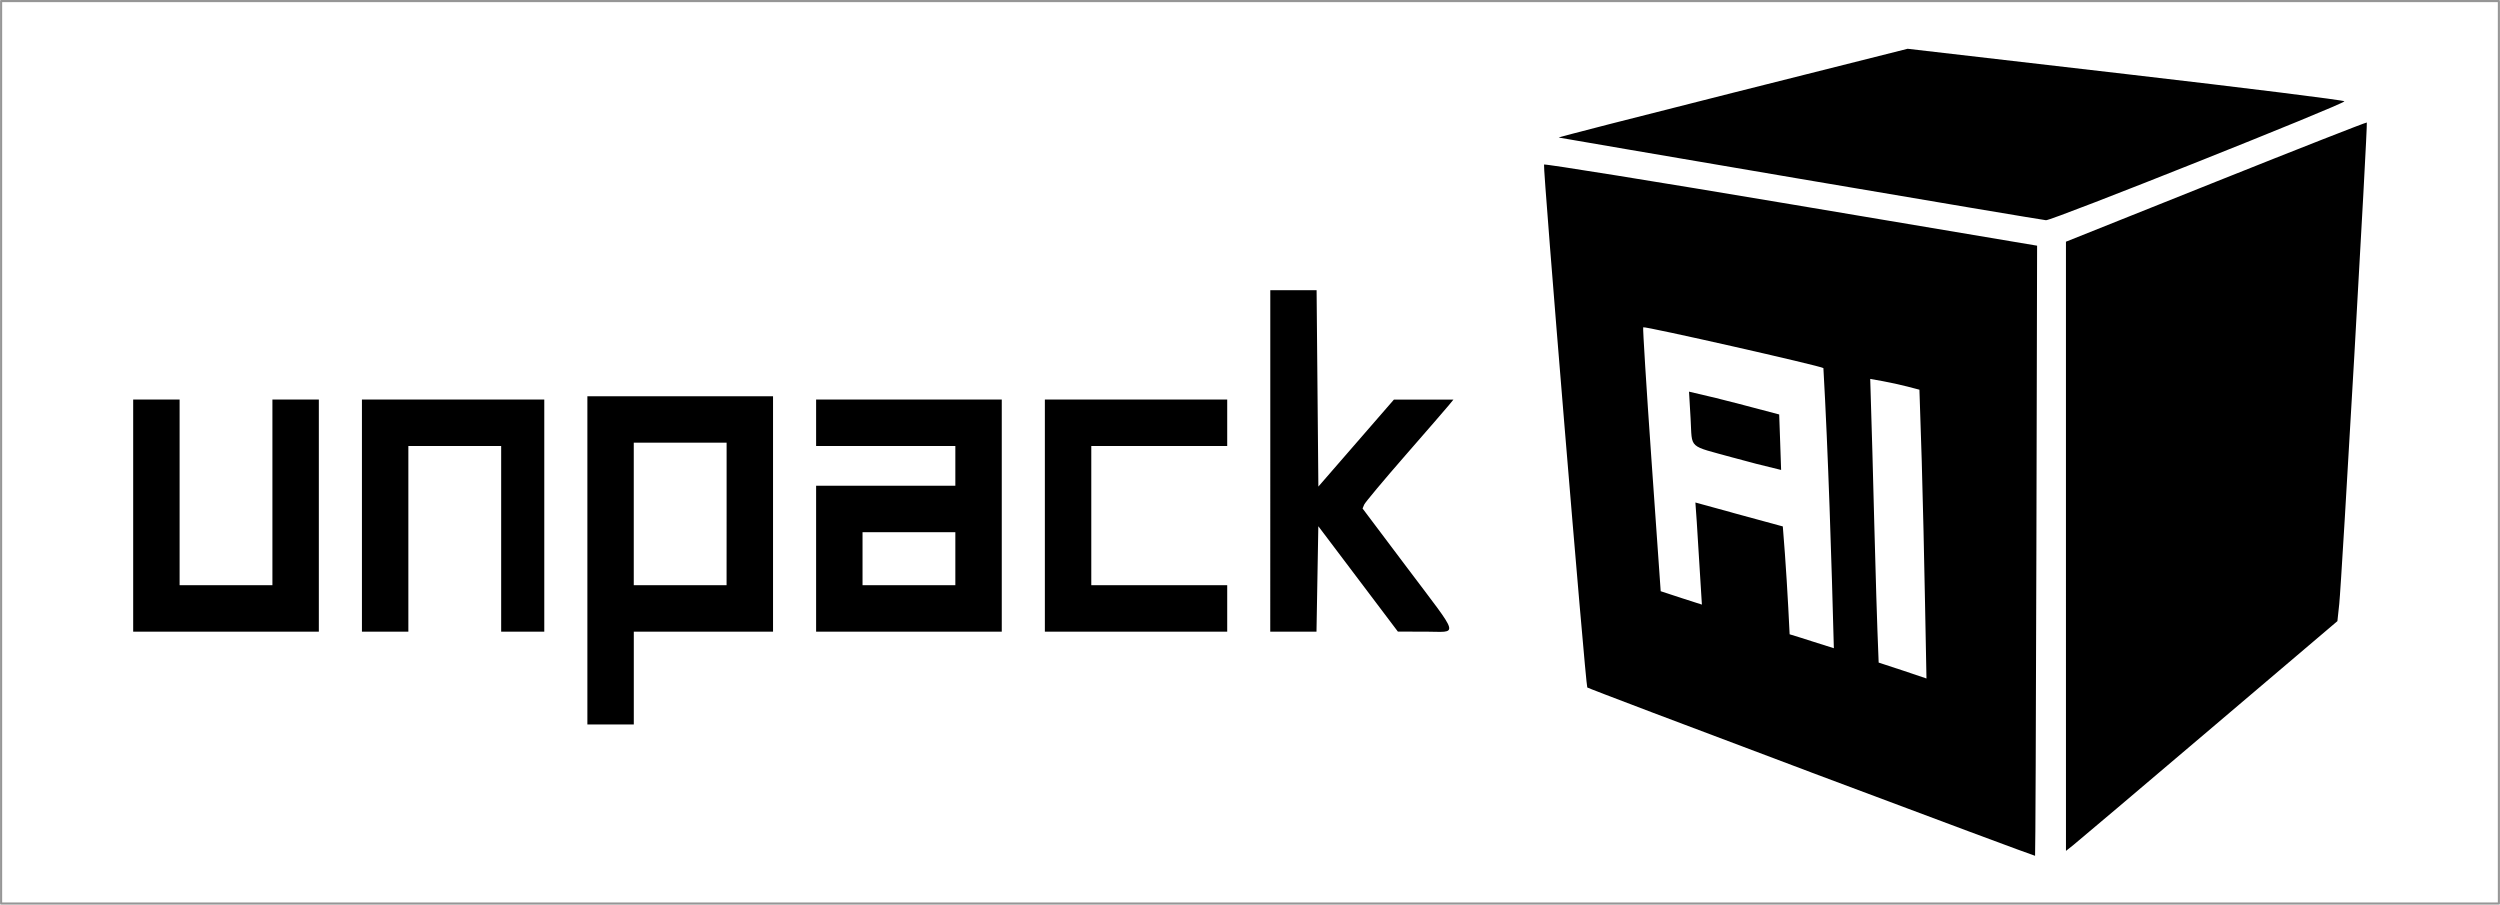
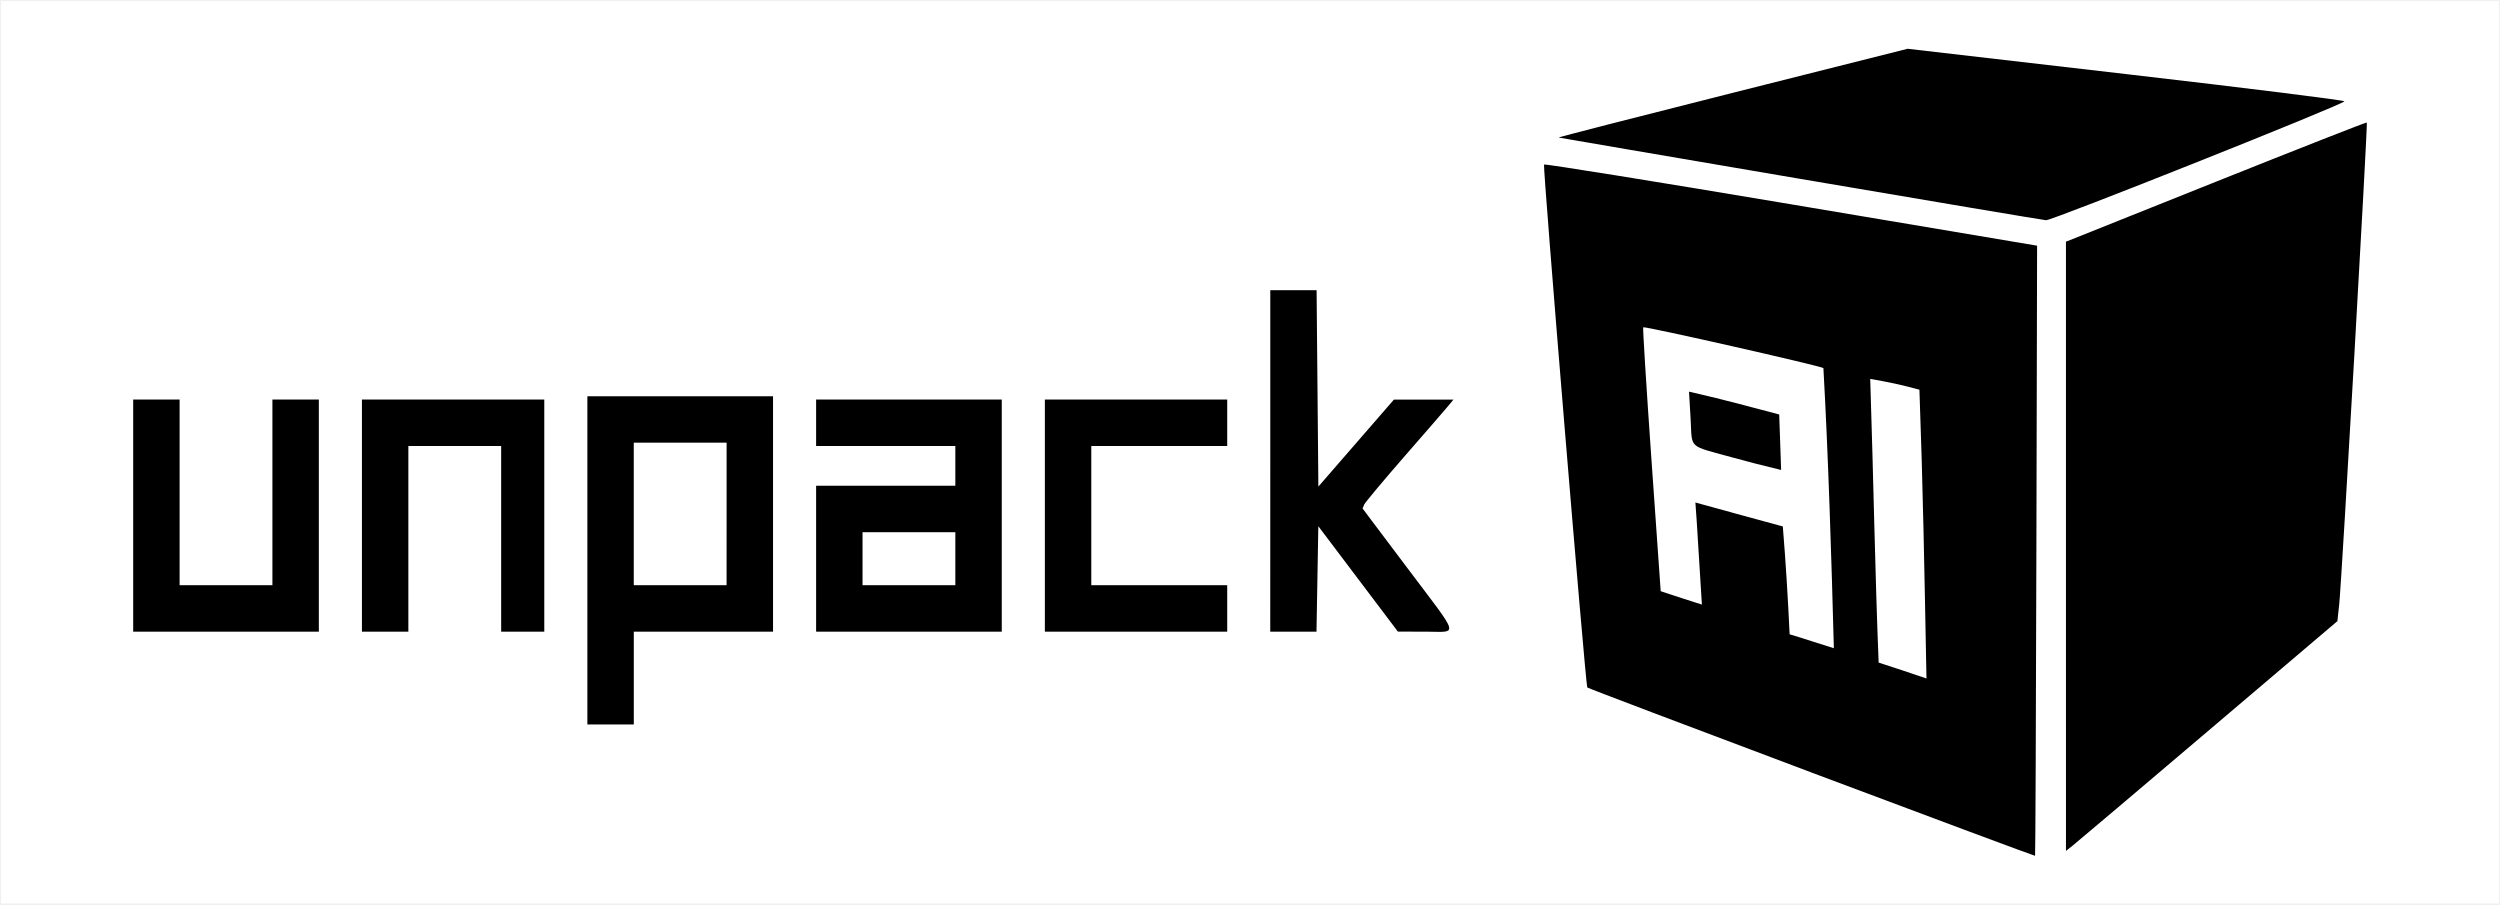
- <svg xmlns="http://www.w3.org/2000/svg" width="31.42pc" height="11.368pc" viewBox="0 0 133.009 48.126" version="1.1" id="svg8">
+ <svg xmlns="http://www.w3.org/2000/svg" id="svg8" version="1.1" viewBox="0 0 133.009 48.126" height="11.368pc" width="31.42pc">
  <defs id="defs2" />
-   <g id="layer1" transform="translate(-43.099,-96.85187)">
-     <rect y="96.908" x="43.155" height="48.015" width="132.897" id="rect831" style="fill:#ffffff;stroke:#969696;stroke-width:0.112;stroke-linecap:round;stroke-linejoin:round;stroke-dashoffset:0.782" />
-     <path style="fill:#000000;stroke-width:0.176" d="m 139.466,137.949 c -6.531,-2.452 -11.894,-4.486 -11.917,-4.519 -0.093,-0.134 -2.377,-27.748 -2.301,-27.824 0.045,-0.045 5.966,0.908 13.158,2.118 l 13.076,2.2 -0.038,16.219 c -0.021,8.92 -0.052,16.229 -0.07,16.243 -0.018,0.013 -5.376,-1.982 -11.907,-4.435 z m 5.754,-20.363 -0.643,-0.168 c -0.354,-0.092 -0.943,-0.221 -1.309,-0.287 l -0.665,-0.119 c 0.172,5.204 0.26,10.516 0.449,15.093 0.869,0.283 1.787,0.586 2.544,0.847 -0.108,-5.661 -0.184,-10.144 -0.375,-15.366 z m -5.106,-1.148 c -0.112,-0.112 -9.522,-2.244 -9.59,-2.172 -0.027,0.029 0.167,3.169 0.435,6.979 l 0.496,7.063 c 0.736,0.239 1.568,0.52 2.192,0.712 -0.141,-2.103 -0.253,-4.296 -0.346,-5.432 4.651,1.273 -1.075,-0.286 4.651,1.273 0.161,1.945 0.273,3.846 0.363,5.739 0.795,0.237 1.64,0.526 2.353,0.741 -0.117,-4.52 -0.304,-10.473 -0.556,-14.902 z m -4.784,4.769 c -2.47,-0.686 -2.187,-0.423 -2.284,-2.082 l -0.084,-1.435 c 1.033,0.234 1.904,0.451 2.681,0.656 l 2.117,0.558 0.051,1.455 0.051,1.497 c -0.929,-0.219 -1.785,-0.443 -2.532,-0.65 z m 17.687,4.712 v -16.207 l 7.982,-3.192 c 4.39,-1.755 8.001,-3.173 8.026,-3.15 0.057,0.054 -1.338,24.423 -1.467,25.618 l -0.098,0.912 -6.817,5.791 c -3.749,3.185 -6.999,5.936 -7.221,6.112 l -0.404,0.321 z m -78.669,0.747 v -8.731 h 4.939 4.939 v 6.262 6.262 h -3.704 -3.704 v 2.469 2.469 h -1.235 -1.235 z m 7.408,-2.469 v -3.792 H 79.286 76.816 v 3.792 3.792 h 2.469 2.469 z m -31.574,0.088 v -6.174 h 1.235 1.235 v 4.939 4.939 h 2.469 2.469 v -4.939 -4.939 h 1.235 1.235 v 6.174 6.174 h -4.939 -4.939 z m 12.171,0 v -6.174 h 4.851 4.851 v 6.174 6.174 H 70.907 69.761 v -4.939 -4.939 h -2.469 -2.469 v 4.939 4.939 h -1.235 -1.235 z m 24.165,2.293 v -3.881 h 3.704 3.704 v -1.058 -1.058 h -3.704 -3.704 v -1.235 -1.235 h 4.939 4.939 v 6.174 6.174 h -4.939 -4.939 z m 7.408,0 v -1.411 h -2.469 -2.469 v 1.411 1.411 h 2.469 2.469 z m 4.763,-2.293 v -6.174 h 4.851 4.851 v 1.235 1.235 h -3.616 -3.616 v 3.704 3.704 h 3.616 3.616 v 1.235 1.235 h -4.851 -4.851 z m 11.994,-2.91 v -9.084 h 1.232 1.232 l 0.047,5.225 0.047,5.225 2.01,-2.314 2.01,-2.314 h 1.583 1.583 l -0.242,0.296 c -0.133,0.163 -1.182,1.373 -2.331,2.69 -1.149,1.317 -2.127,2.487 -2.175,2.601 l -0.086,0.207 2.395,3.183 c 2.833,3.766 2.723,3.37 0.94,3.369 l -1.455,-8.8e-4 -2.117,-2.804 -2.117,-2.804 -0.049,2.805 -0.049,2.805 h -1.23 -1.23 z m 28.222,-15.002 c -7.034,-1.198 -12.828,-2.19 -12.876,-2.203 -0.049,-0.013 4.109,-1.082 9.238,-2.374 l 9.326,-2.349 11.62,1.346 c 6.391,0.74 11.62,1.392 11.62,1.449 0,0.147 -15.559,6.348 -15.876,6.327 -0.145,-0.01 -6.018,-0.998 -13.052,-2.196 z" id="path851" />
+   <g transform="translate(-43.099,-96.85187)" id="layer1">
+     <rect style="fill:#ffffff;stroke:none;stroke-width:0.112;stroke-linecap:round;stroke-linejoin:round;stroke-dashoffset:0.782" id="rect831" width="132.897" height="48.015" x="43.155" y="96.908" />
+     <path id="path851" d="m 139.466,137.949 c -6.531,-2.452 -11.894,-4.486 -11.917,-4.519 -0.093,-0.134 -2.377,-27.748 -2.301,-27.824 0.045,-0.045 5.966,0.908 13.158,2.118 l 13.076,2.2 -0.038,16.219 c -0.021,8.92 -0.052,16.229 -0.07,16.243 -0.018,0.013 -5.376,-1.982 -11.907,-4.435 z m 5.754,-20.363 -0.643,-0.168 c -0.354,-0.092 -0.943,-0.221 -1.309,-0.287 l -0.665,-0.119 c 0.172,5.204 0.26,10.516 0.449,15.093 0.869,0.283 1.787,0.586 2.544,0.847 -0.108,-5.661 -0.184,-10.144 -0.375,-15.366 z m -5.106,-1.148 c -0.112,-0.112 -9.522,-2.244 -9.59,-2.172 -0.027,0.029 0.167,3.169 0.435,6.979 l 0.496,7.063 c 0.736,0.239 1.568,0.52 2.192,0.712 -0.141,-2.103 -0.253,-4.296 -0.346,-5.432 4.651,1.273 -1.075,-0.286 4.651,1.273 0.161,1.945 0.273,3.846 0.363,5.739 0.795,0.237 1.64,0.526 2.353,0.741 -0.117,-4.52 -0.304,-10.473 -0.556,-14.902 z m -4.784,4.769 c -2.47,-0.686 -2.187,-0.423 -2.284,-2.082 l -0.084,-1.435 c 1.033,0.234 1.904,0.451 2.681,0.656 l 2.117,0.558 0.051,1.455 0.051,1.497 c -0.929,-0.219 -1.785,-0.443 -2.532,-0.65 z m 17.687,4.712 v -16.207 l 7.982,-3.192 c 4.39,-1.755 8.001,-3.173 8.026,-3.15 0.057,0.054 -1.338,24.423 -1.467,25.618 l -0.098,0.912 -6.817,5.791 c -3.749,3.185 -6.999,5.936 -7.221,6.112 l -0.404,0.321 z m -78.669,0.747 v -8.731 h 4.939 4.939 v 6.262 6.262 h -3.704 -3.704 v 2.469 2.469 h -1.235 -1.235 z m 7.408,-2.469 v -3.792 H 79.286 76.816 v 3.792 3.792 h 2.469 2.469 z m -31.574,0.088 v -6.174 h 1.235 1.235 v 4.939 4.939 h 2.469 2.469 v -4.939 -4.939 h 1.235 1.235 v 6.174 6.174 h -4.939 -4.939 z m 12.171,0 v -6.174 h 4.851 4.851 v 6.174 6.174 H 70.907 69.761 v -4.939 -4.939 h -2.469 -2.469 v 4.939 4.939 h -1.235 -1.235 z m 24.165,2.293 v -3.881 h 3.704 3.704 v -1.058 -1.058 h -3.704 -3.704 v -1.235 -1.235 h 4.939 4.939 v 6.174 6.174 h -4.939 -4.939 z m 7.408,0 v -1.411 h -2.469 -2.469 v 1.411 1.411 h 2.469 2.469 z m 4.763,-2.293 v -6.174 h 4.851 4.851 v 1.235 1.235 h -3.616 -3.616 v 3.704 3.704 h 3.616 3.616 v 1.235 1.235 h -4.851 -4.851 z m 11.994,-2.91 v -9.084 h 1.232 1.232 l 0.047,5.225 0.047,5.225 2.01,-2.314 2.01,-2.314 h 1.583 1.583 l -0.242,0.296 c -0.133,0.163 -1.182,1.373 -2.331,2.69 -1.149,1.317 -2.127,2.487 -2.175,2.601 l -0.086,0.207 2.395,3.183 c 2.833,3.766 2.723,3.37 0.94,3.369 l -1.455,-8.8e-4 -2.117,-2.804 -2.117,-2.804 -0.049,2.805 -0.049,2.805 h -1.23 -1.23 z m 28.222,-15.002 c -7.034,-1.198 -12.828,-2.19 -12.876,-2.203 -0.049,-0.013 4.109,-1.082 9.238,-2.374 l 9.326,-2.349 11.62,1.346 c 6.391,0.74 11.62,1.392 11.62,1.449 0,0.147 -15.559,6.348 -15.876,6.327 -0.145,-0.01 -6.018,-0.998 -13.052,-2.196 z" style="fill:#000000;stroke-width:0.176" />
  </g>
</svg>
